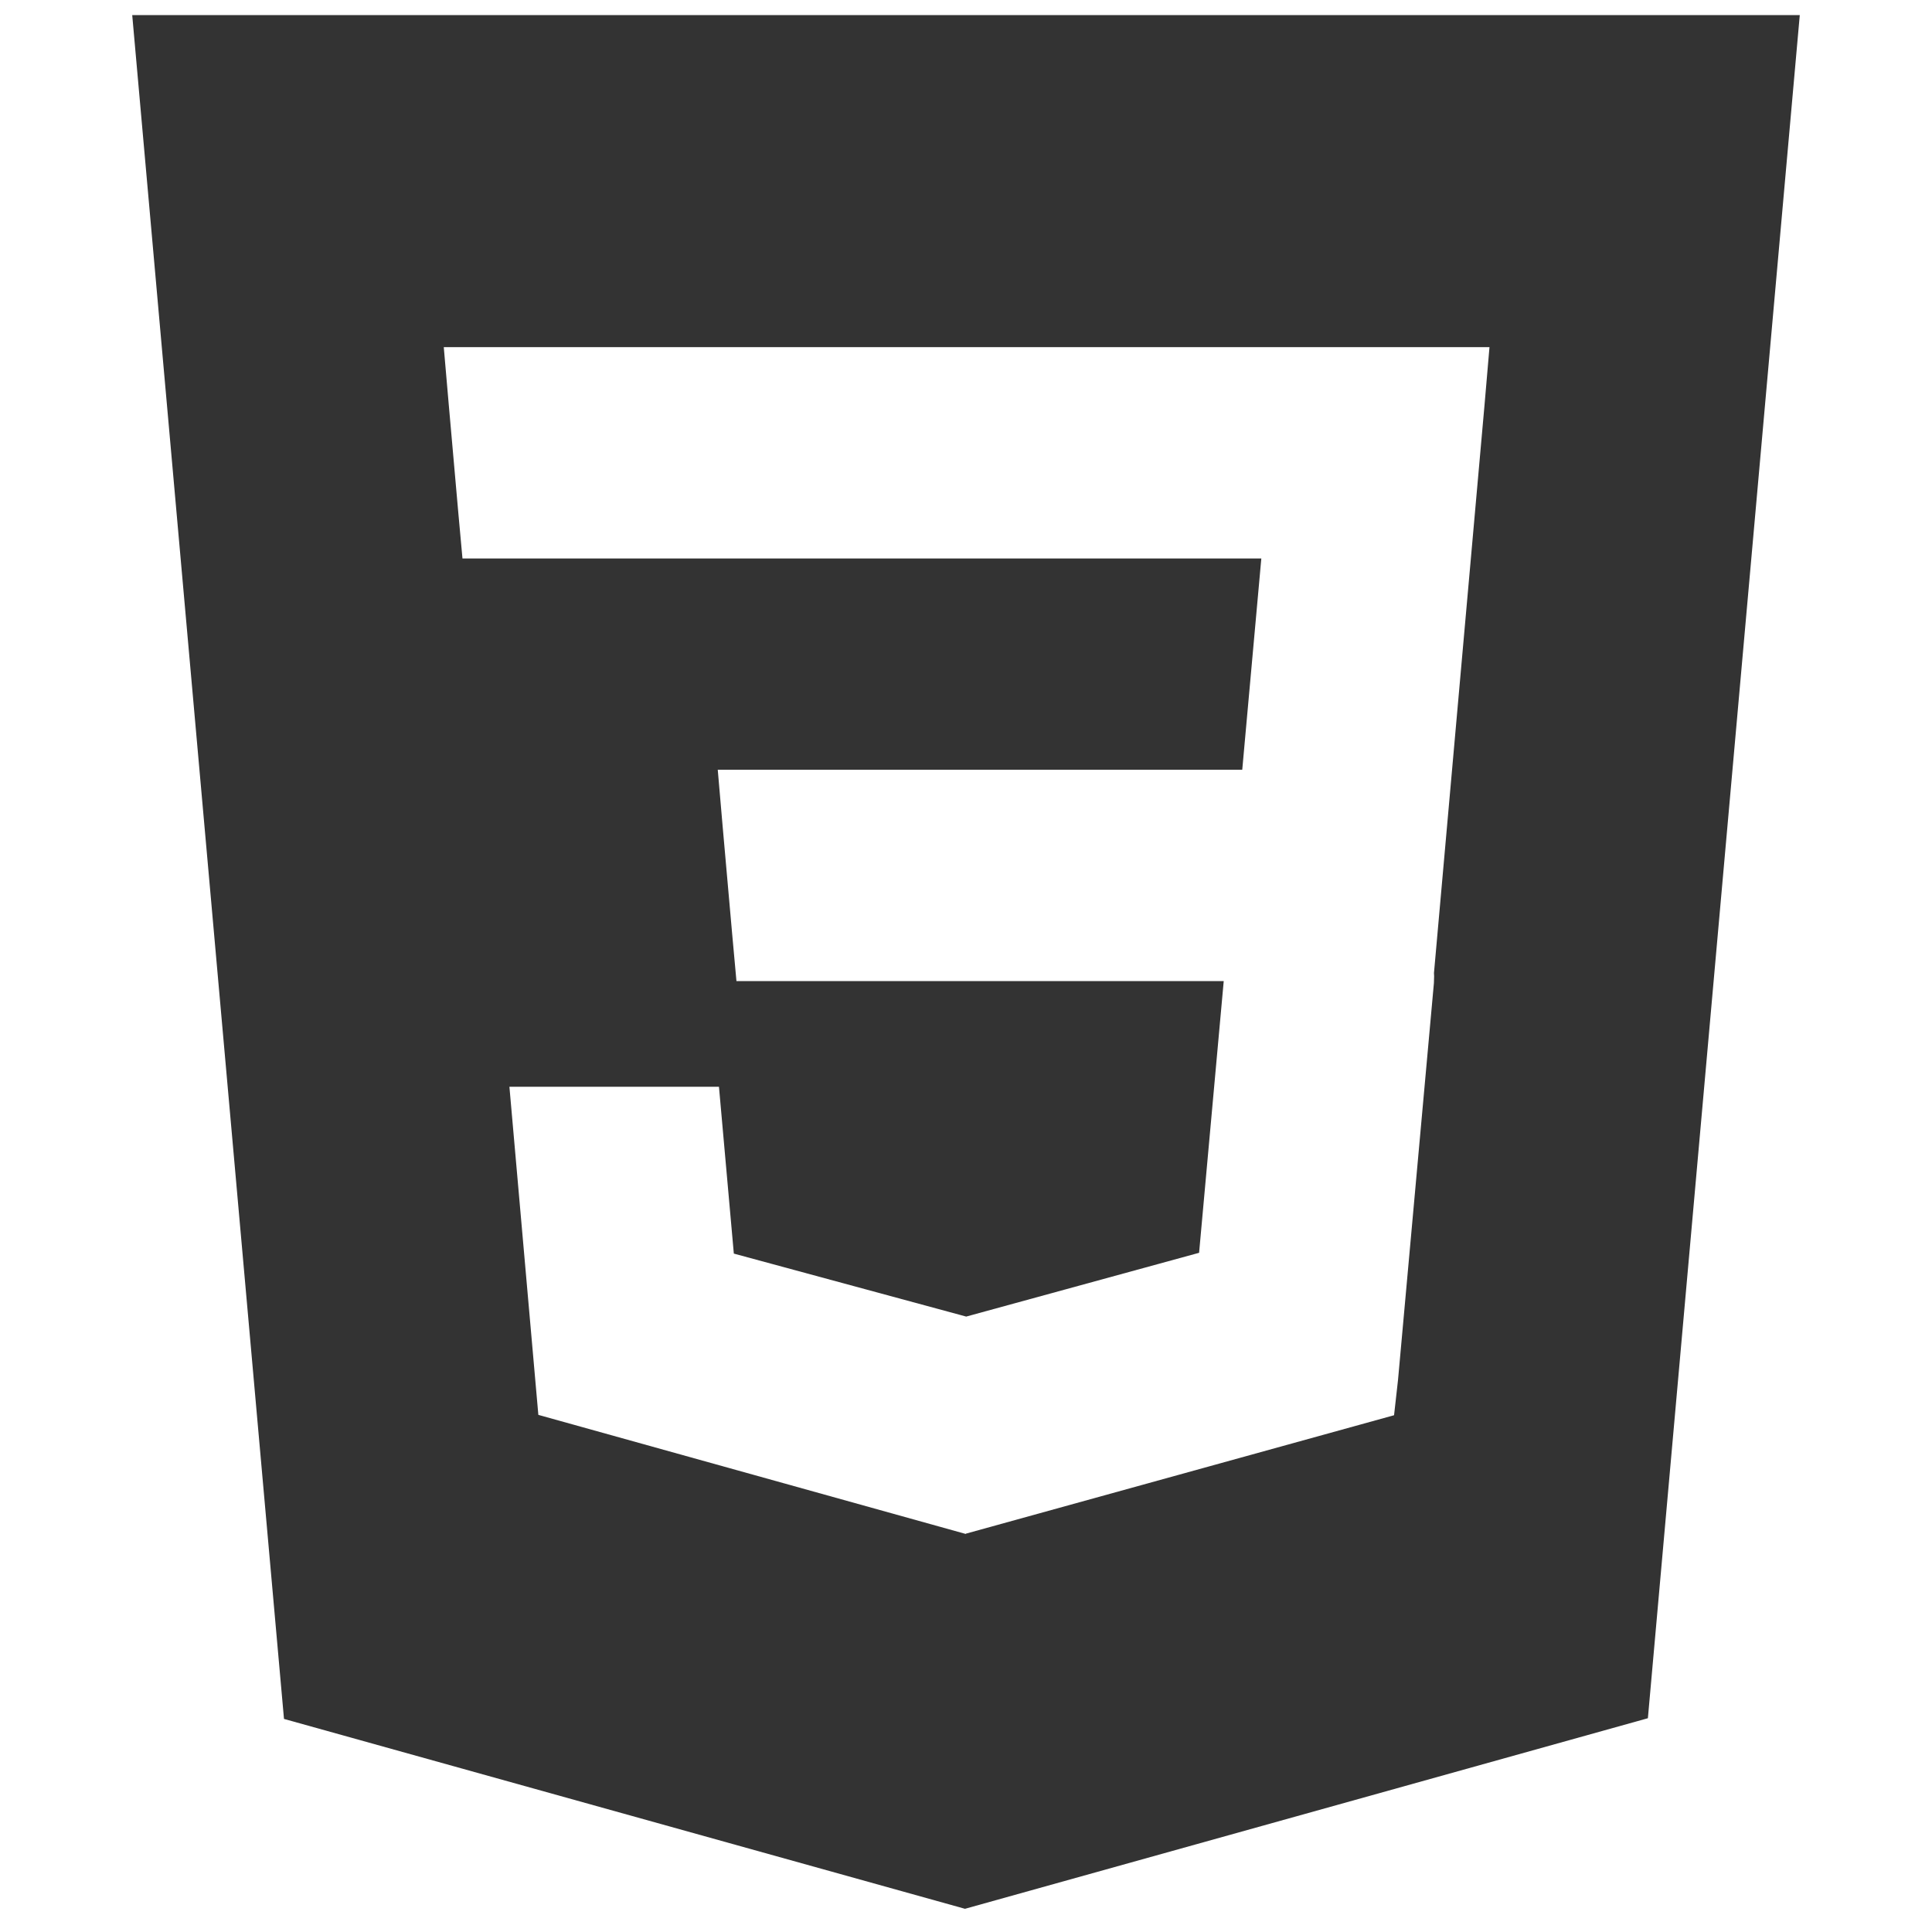
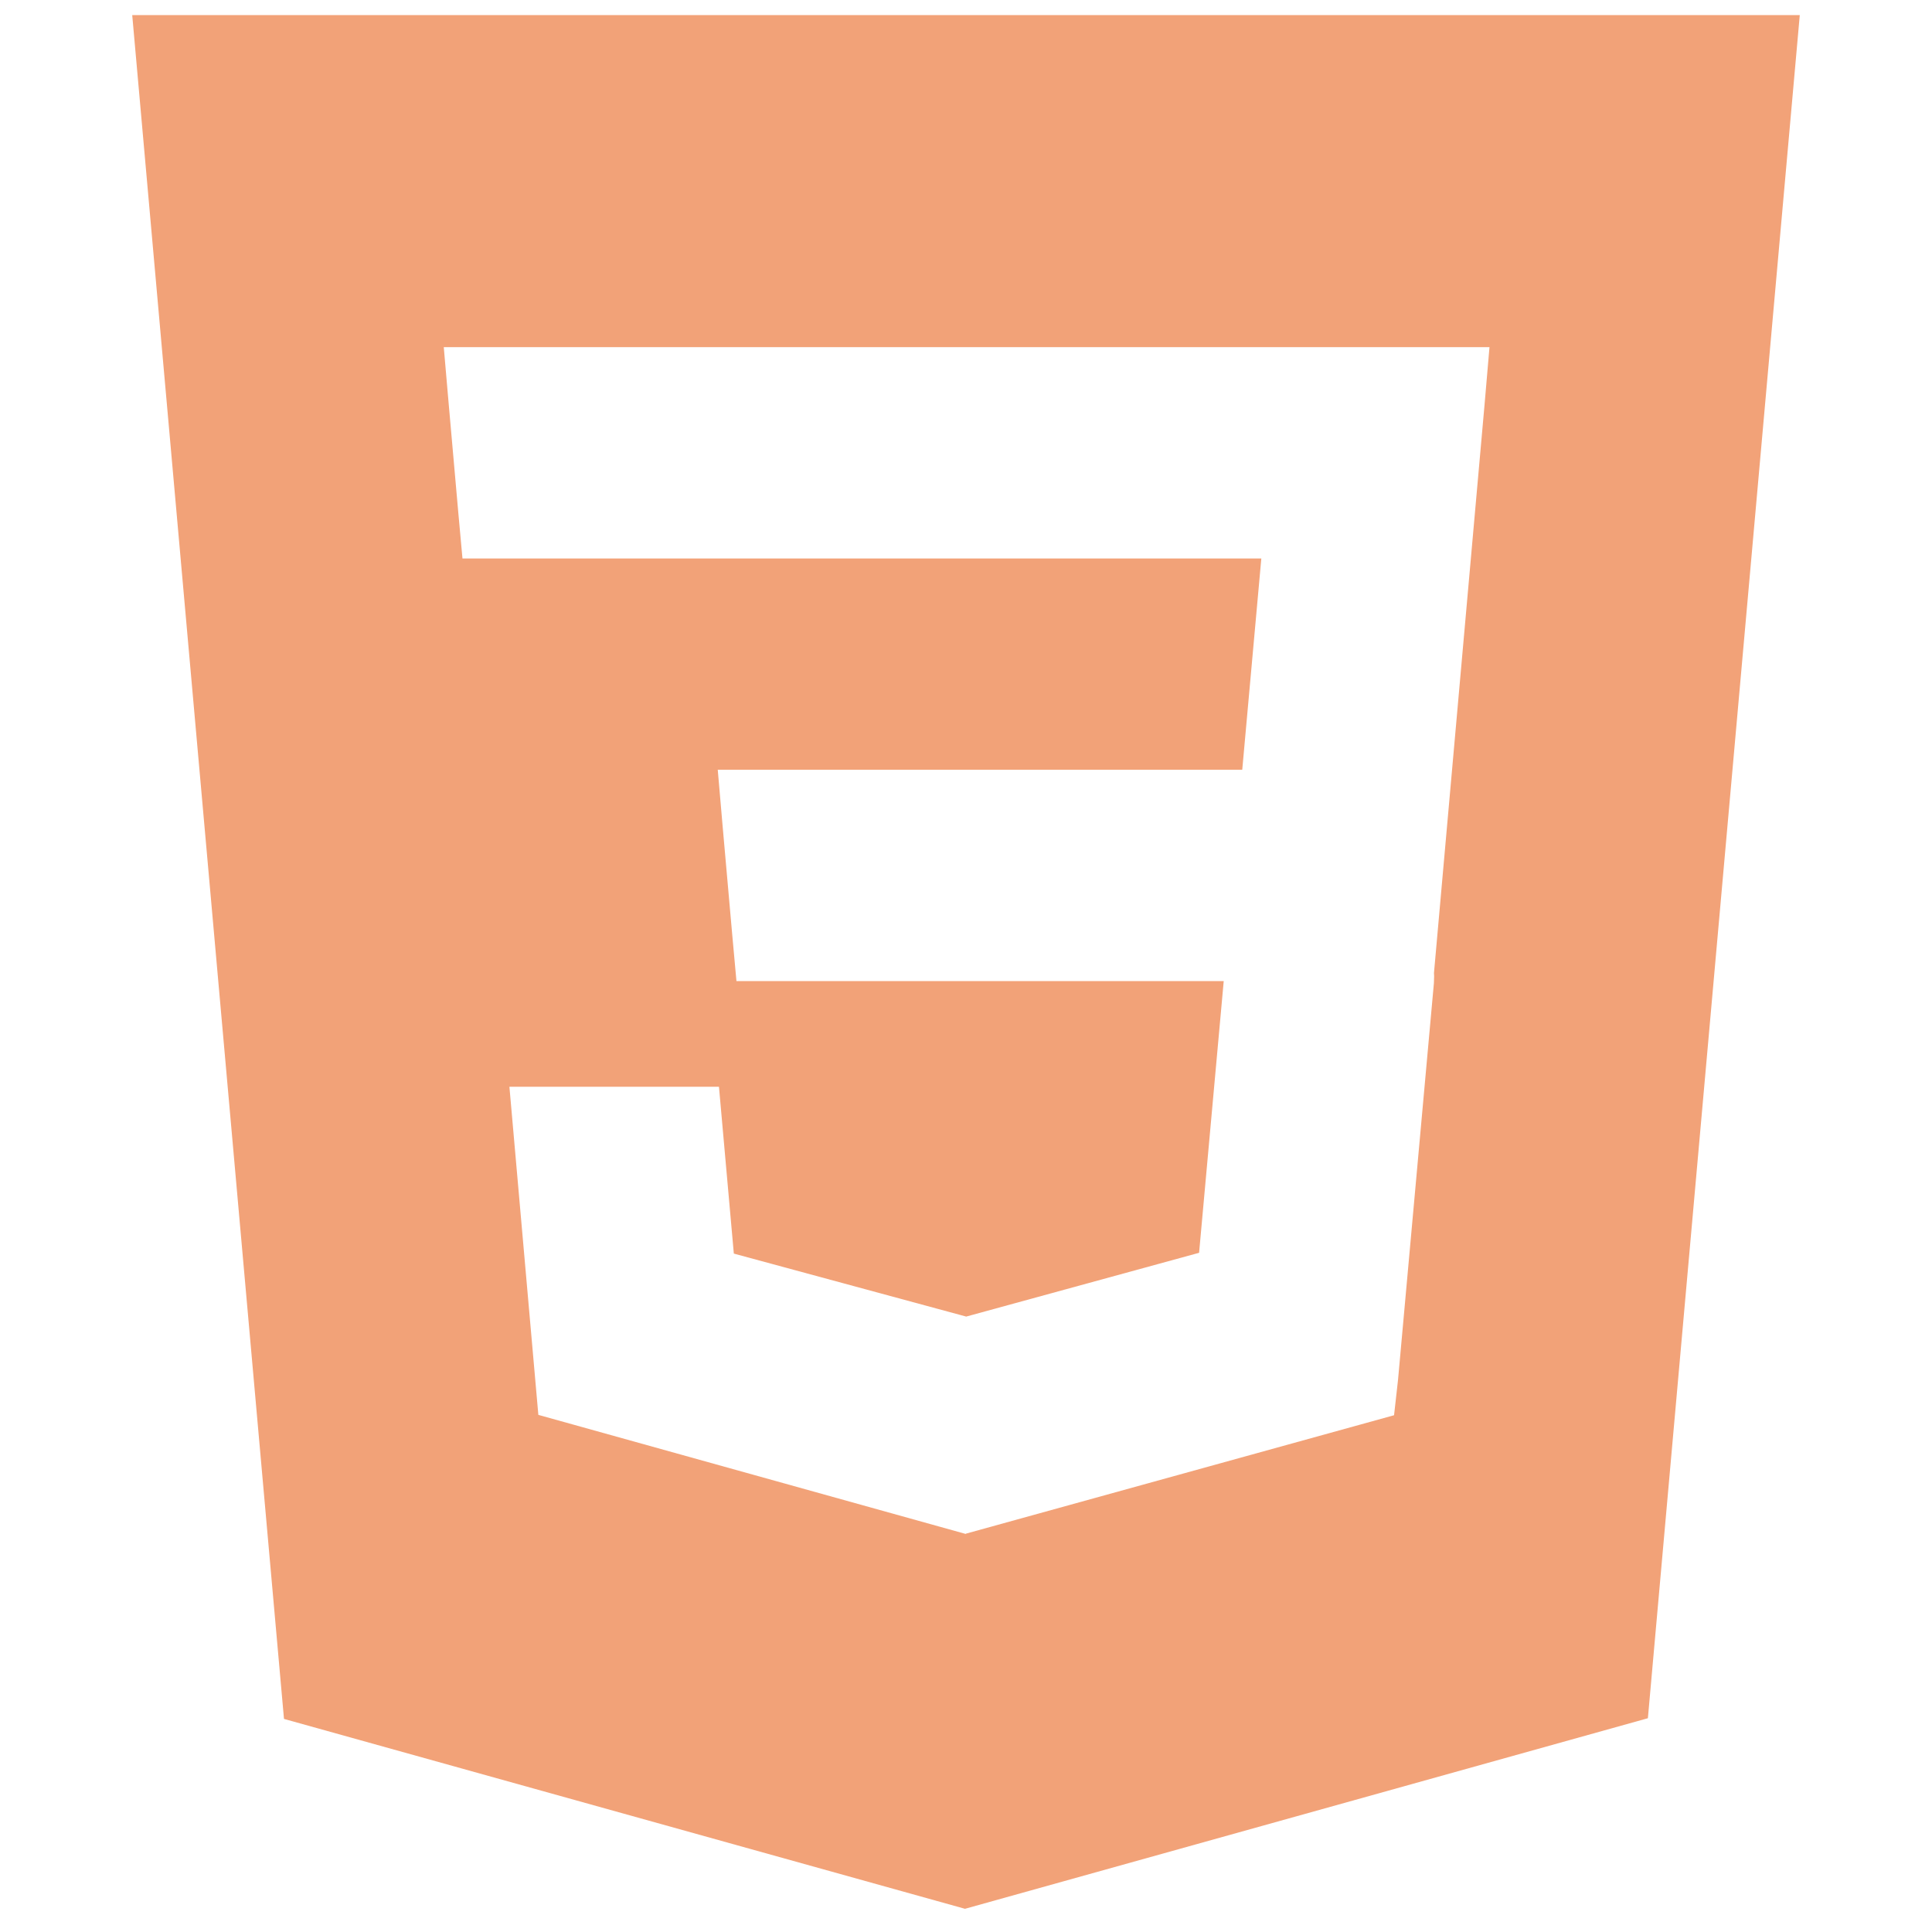
<svg xmlns="http://www.w3.org/2000/svg" viewBox="0 0 128 128">
-   <path fill="#333" d="M8.76 1l10.055 112.883 45.118 12.58 45.244-12.626 10.063-112.837h-110.48zm89.591 25.862l-3.347 37.605.01.203-.014.467v-.004l-2.378 26.294-.262 2.336-28.36 7.844v.001l-.022.019-28.311-7.888-1.917-21.739h13.883l.985 11.054 15.386 4.17-.004.008v-.002l15.443-4.229 1.632-18.001h-32.283l-.277-3.043-.631-7.129-.331-3.828h34.749l1.264-14h-52.926l-.277-3.041-.63-7.131-.332-3.828h69.281l-.331 3.862z" />
+   <path fill="#f2a278" d="M8.76 1l10.055 112.883 45.118 12.58 45.244-12.626 10.063-112.837h-110.48zm89.591 25.862l-3.347 37.605.01.203-.014.467v-.004l-2.378 26.294-.262 2.336-28.36 7.844v.001l-.022.019-28.311-7.888-1.917-21.739h13.883l.985 11.054 15.386 4.17-.004.008v-.002l15.443-4.229 1.632-18.001h-32.283l-.277-3.043-.631-7.129-.331-3.828h34.749l1.264-14h-52.926l-.277-3.041-.63-7.131-.332-3.828h69.281l-.331 3.862z" />
</svg>
